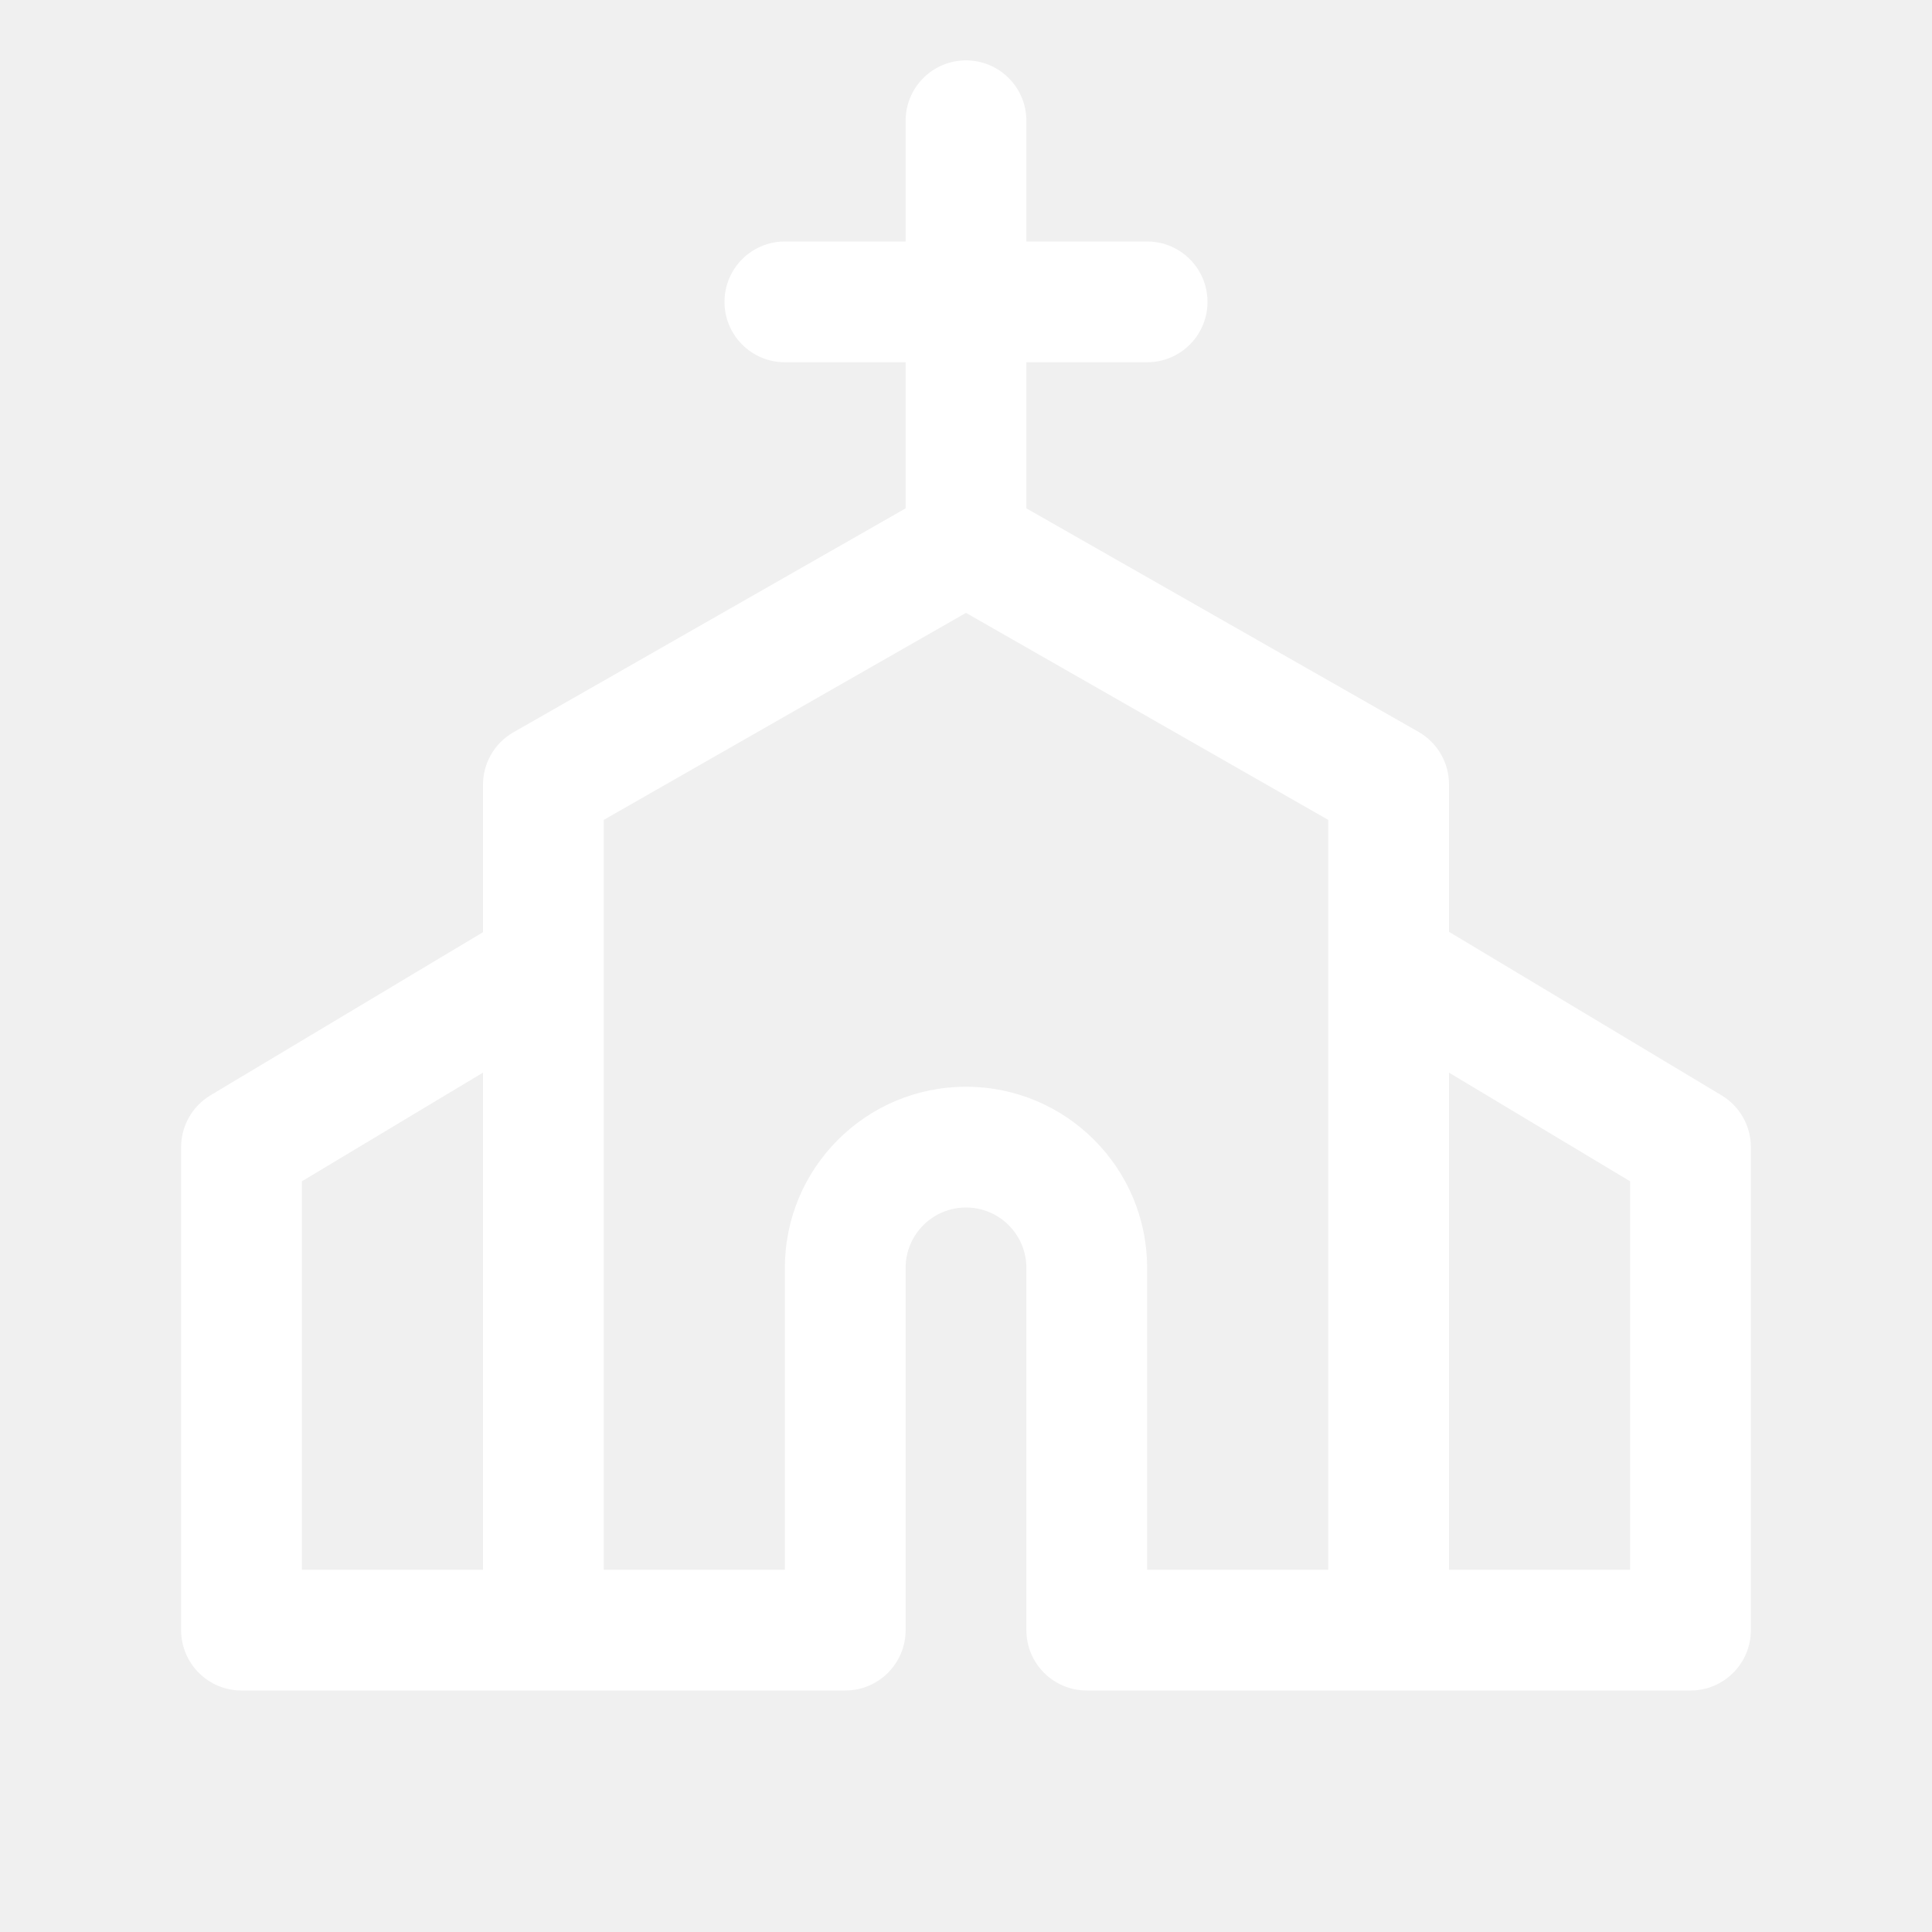
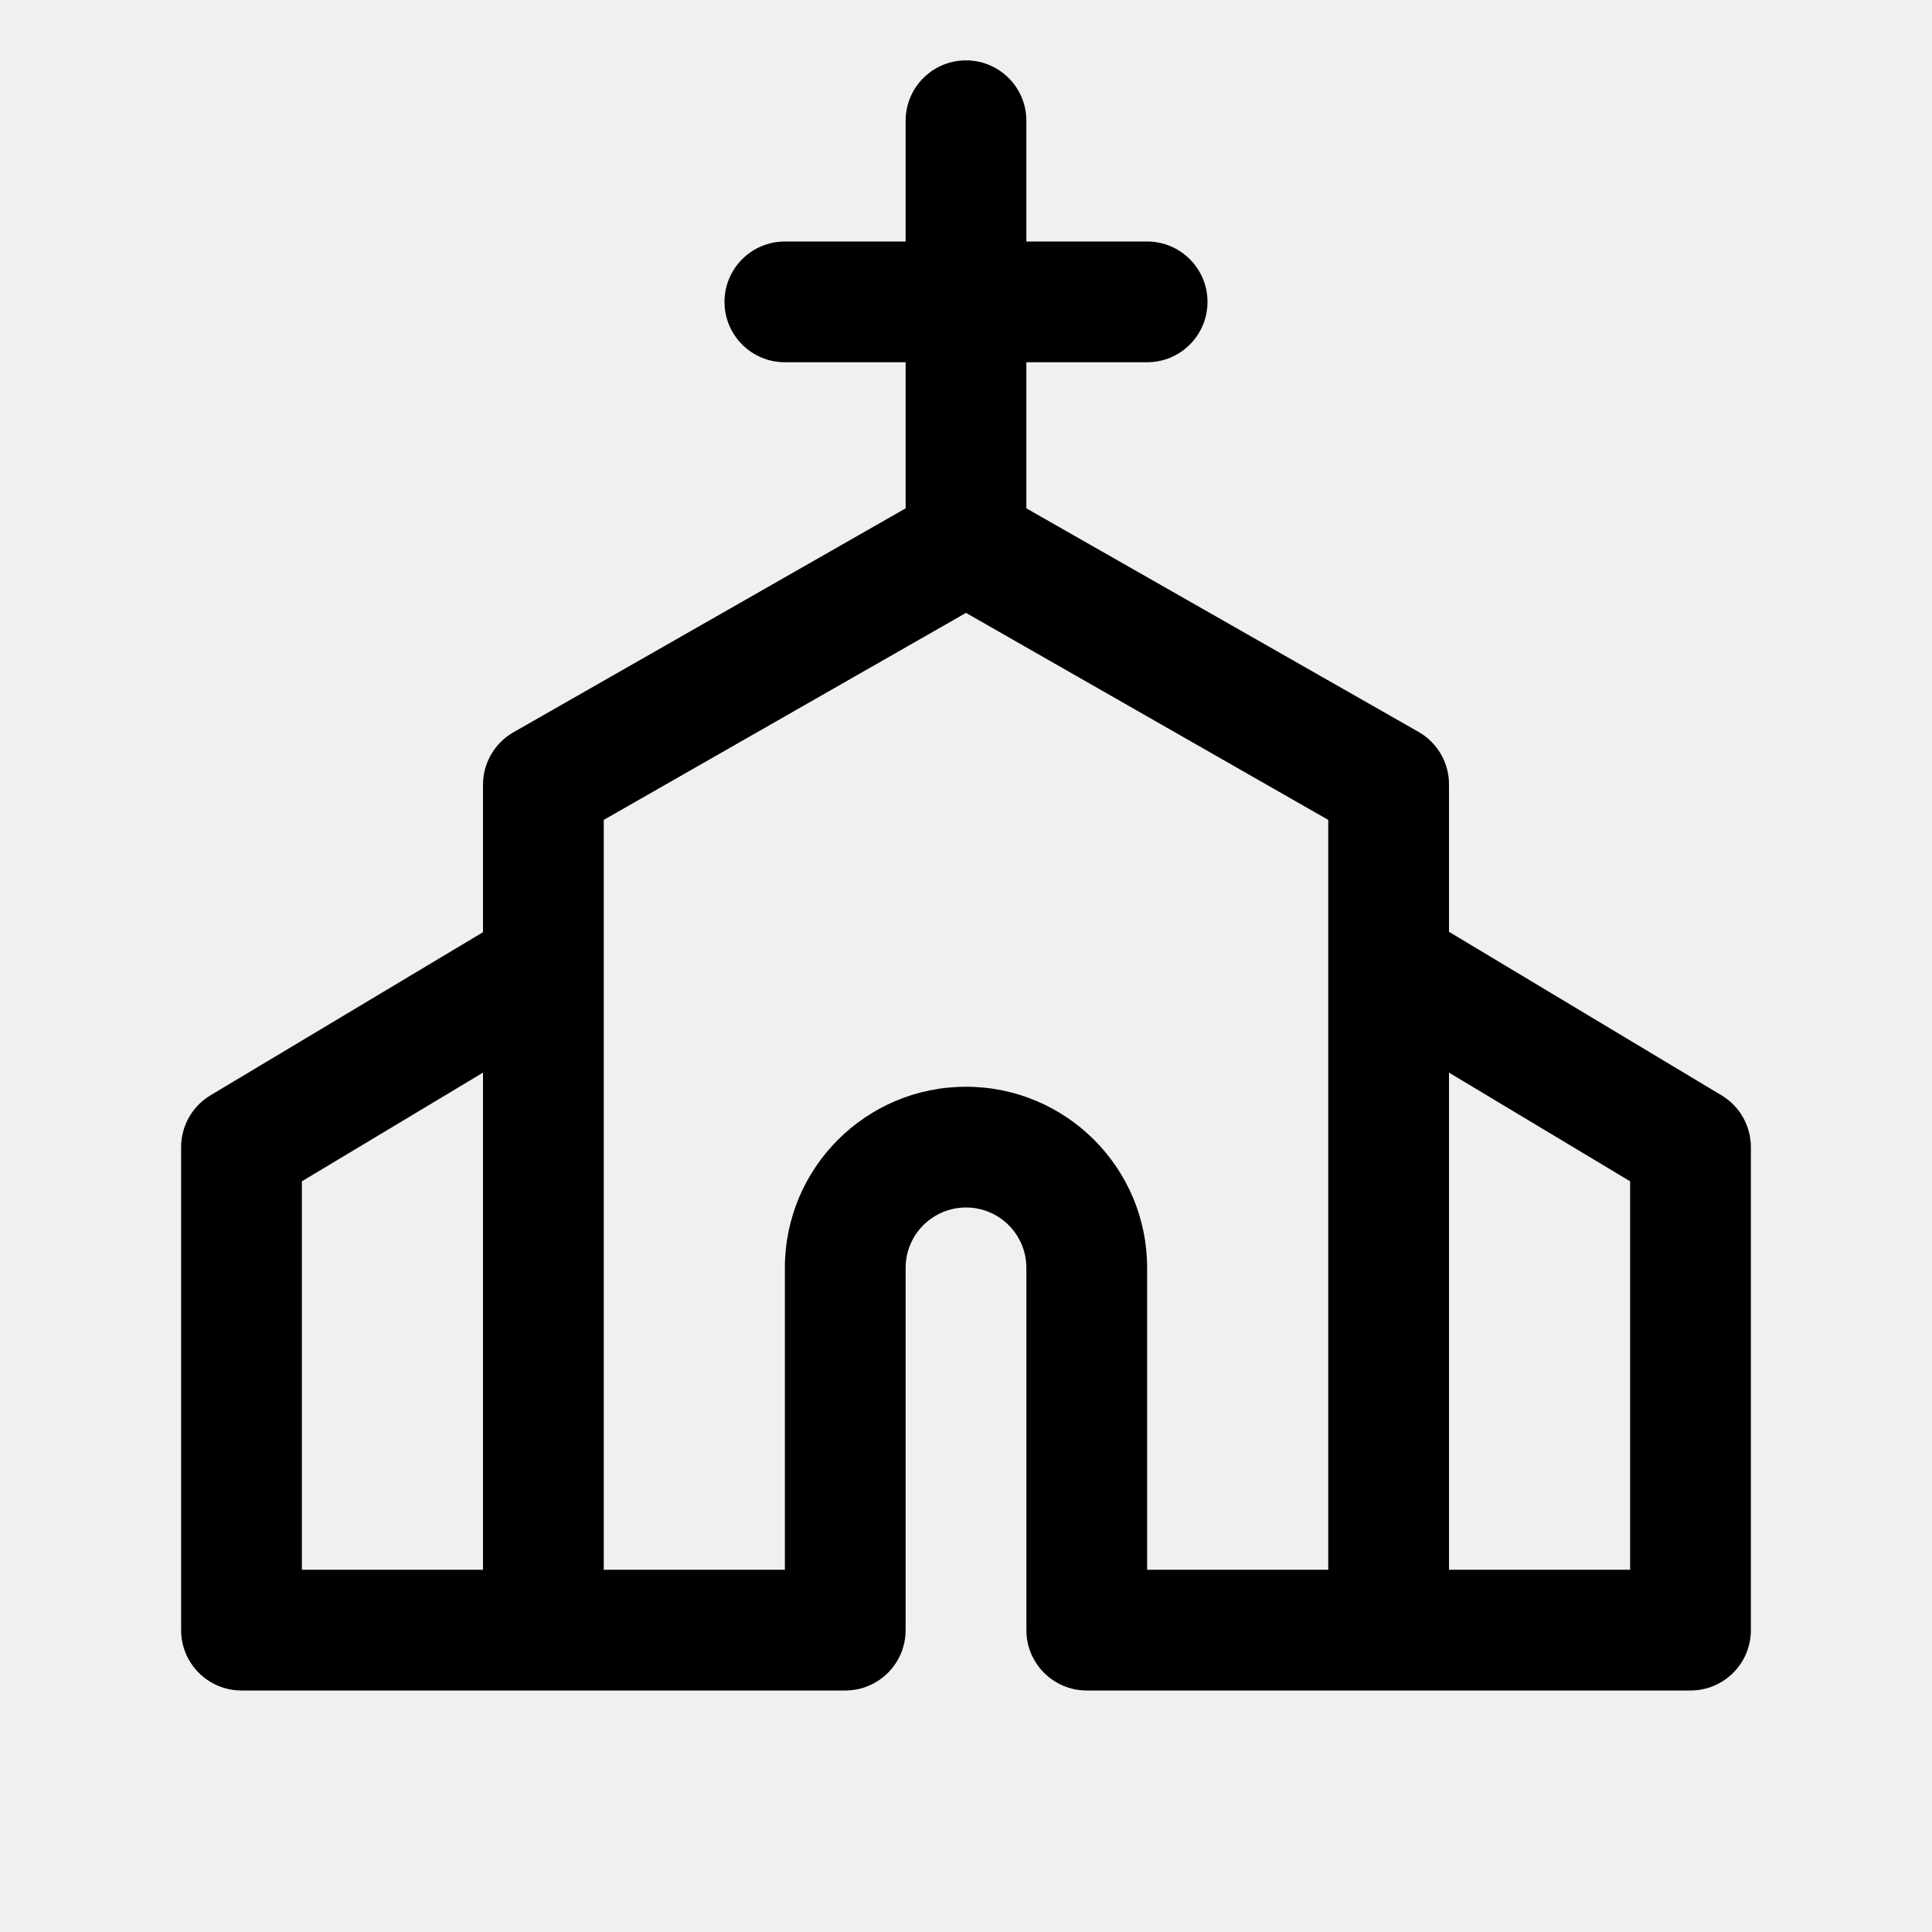
- <svg xmlns="http://www.w3.org/2000/svg" width="32" height="32" fill="#fff" viewBox="0 0 256 256">
+ <svg xmlns="http://www.w3.org/2000/svg" width="32" height="32" fill="#000" viewBox="0 0 256 256">
  <path d="M228.12,145.14,192,123.47V104a8,8,0,0,0-4-7L136,67.36V48h16a8,8,0,0,0,0-16H136V16a8,8,0,0,0-16,0V32H104a8,8,0,0,0,0,16h16V67.36L68,97.05a8,8,0,0,0-4,7v19.47L27.88,145.14A8,8,0,0,0,24,152v64a8,8,0,0,0,8,8h80a8,8,0,0,0,8-8V168a8,8,0,0,1,16,0v48a8,8,0,0,0,8,8h80a8,8,0,0,0,8-8V152A8,8,0,0,0,228.12,145.14ZM40,156.53l24-14.4V208H40ZM128,144a24,24,0,0,0-24,24v40H80V108.64l48-27.43,48,27.43V208H152V168A24,24,0,0,0,128,144Zm88,64H192V142.13l24,14.4Z" />
</svg>
